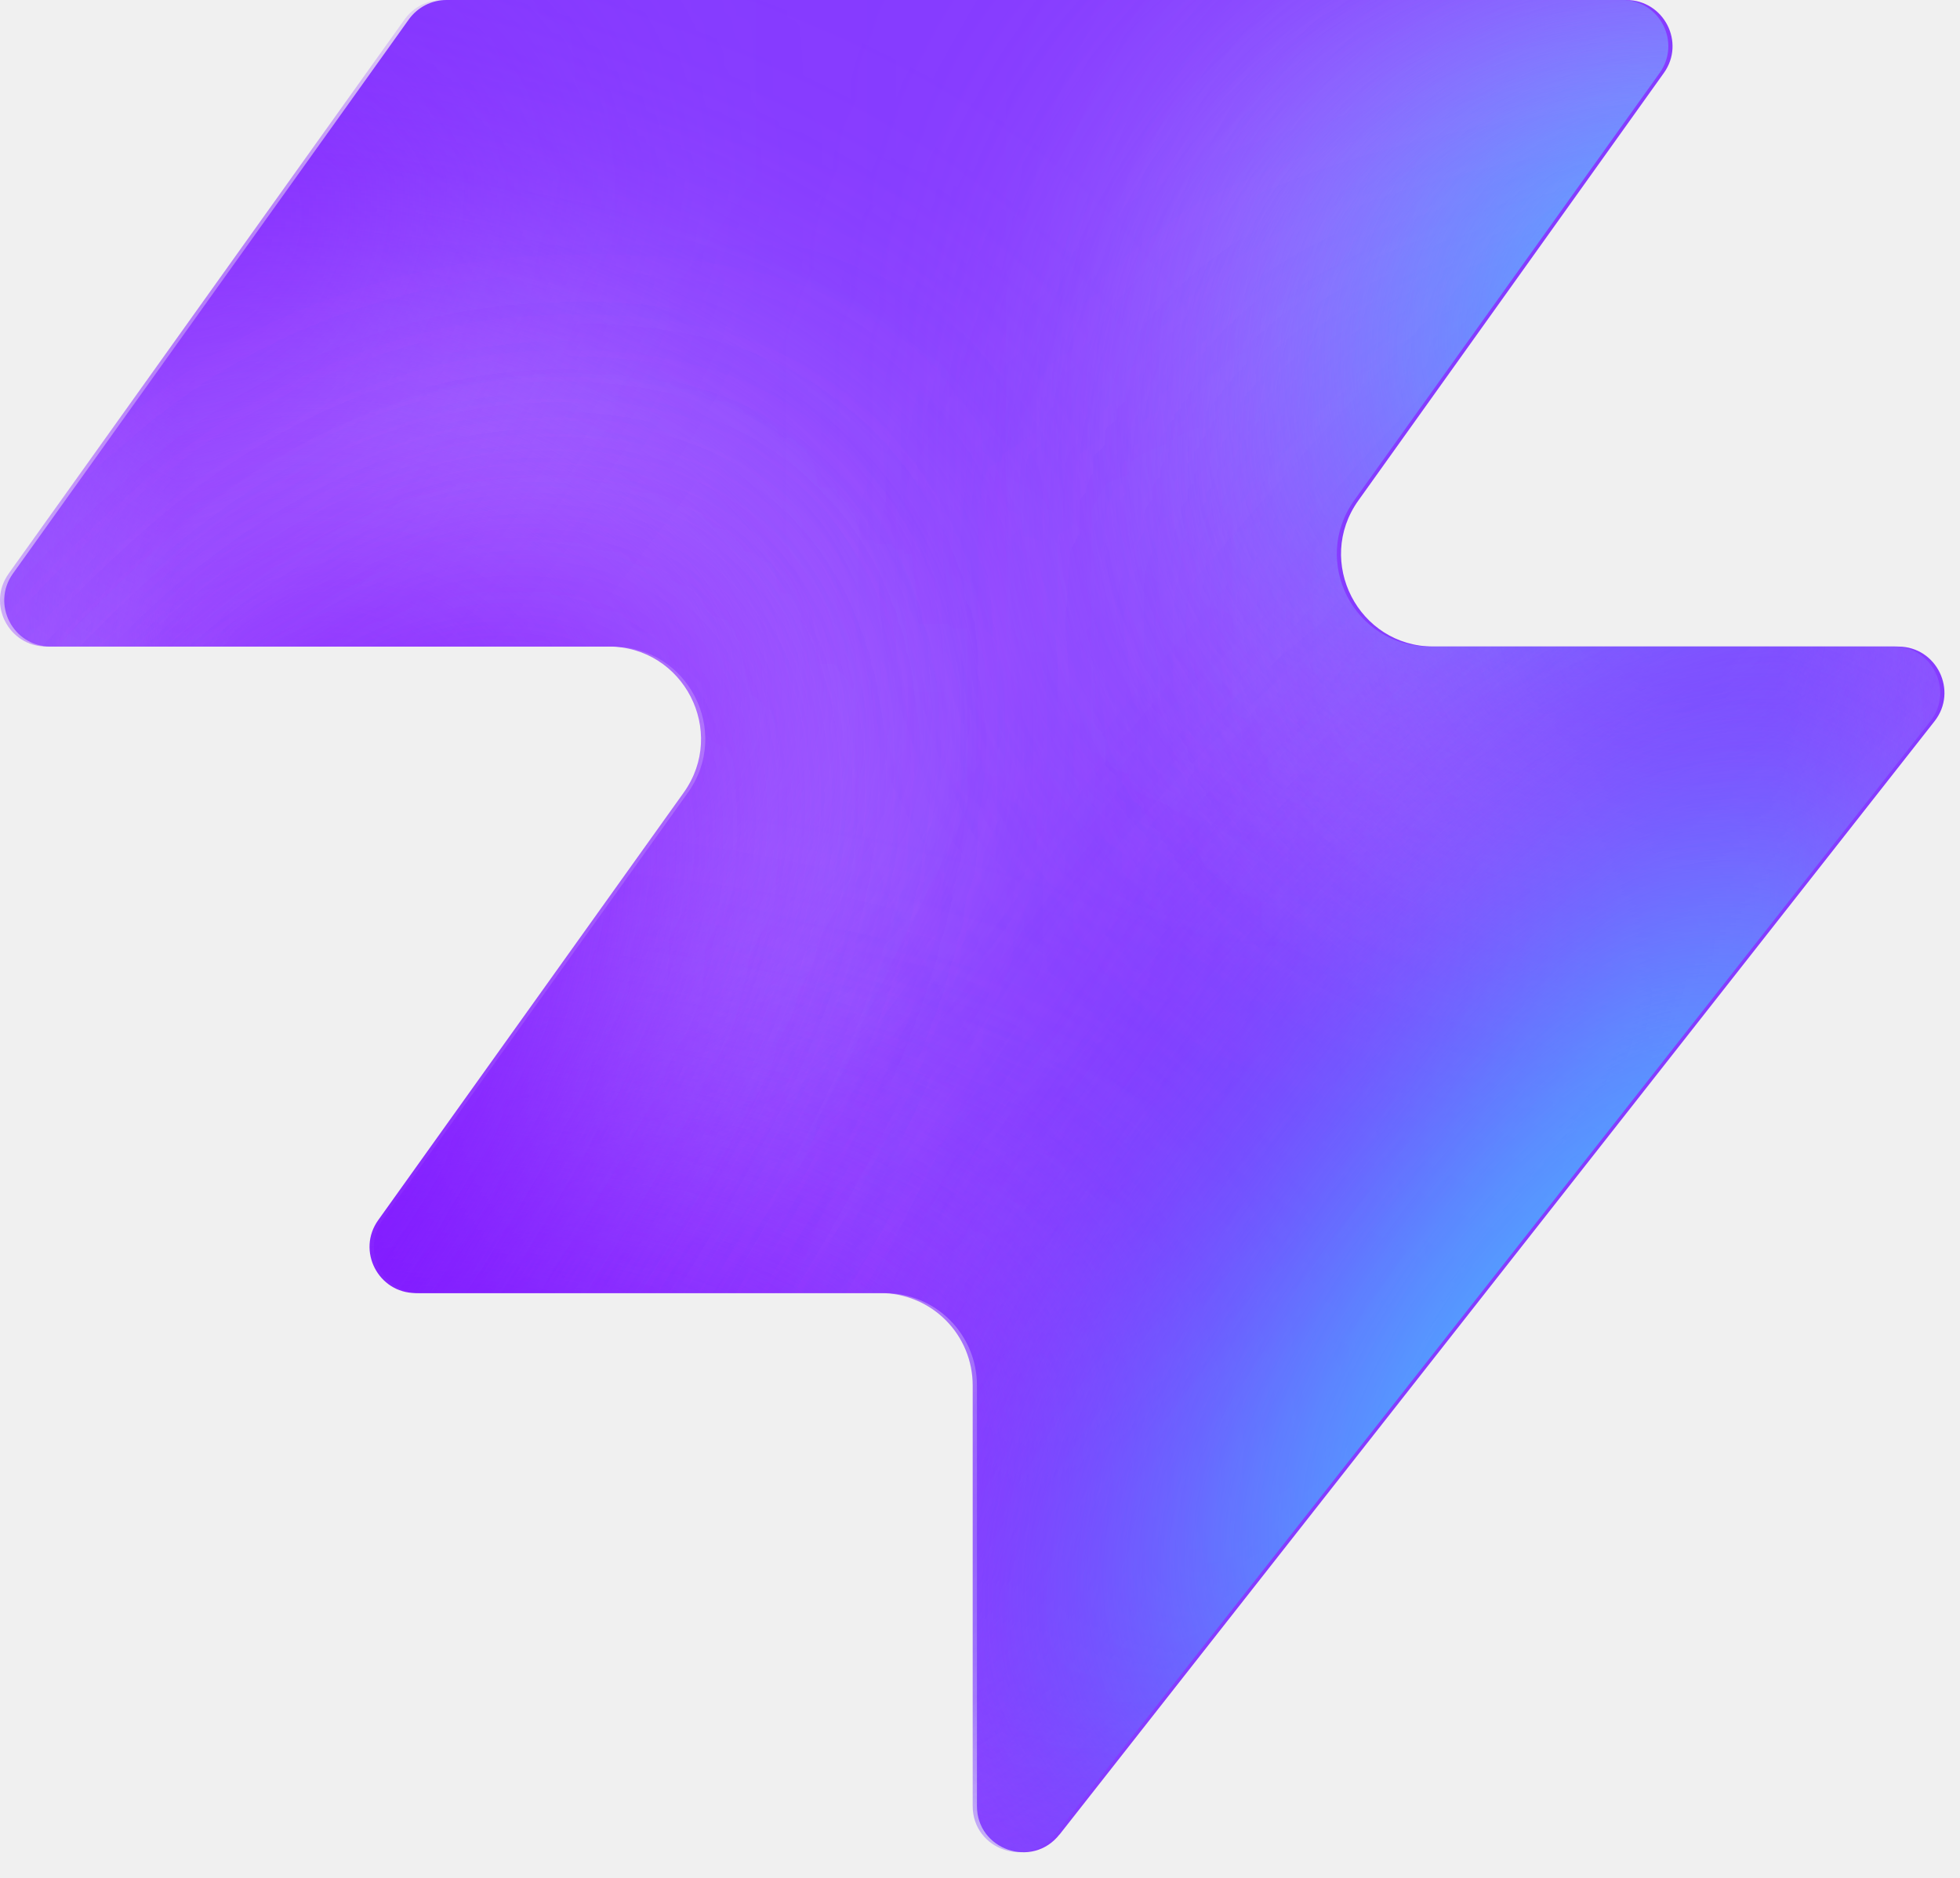
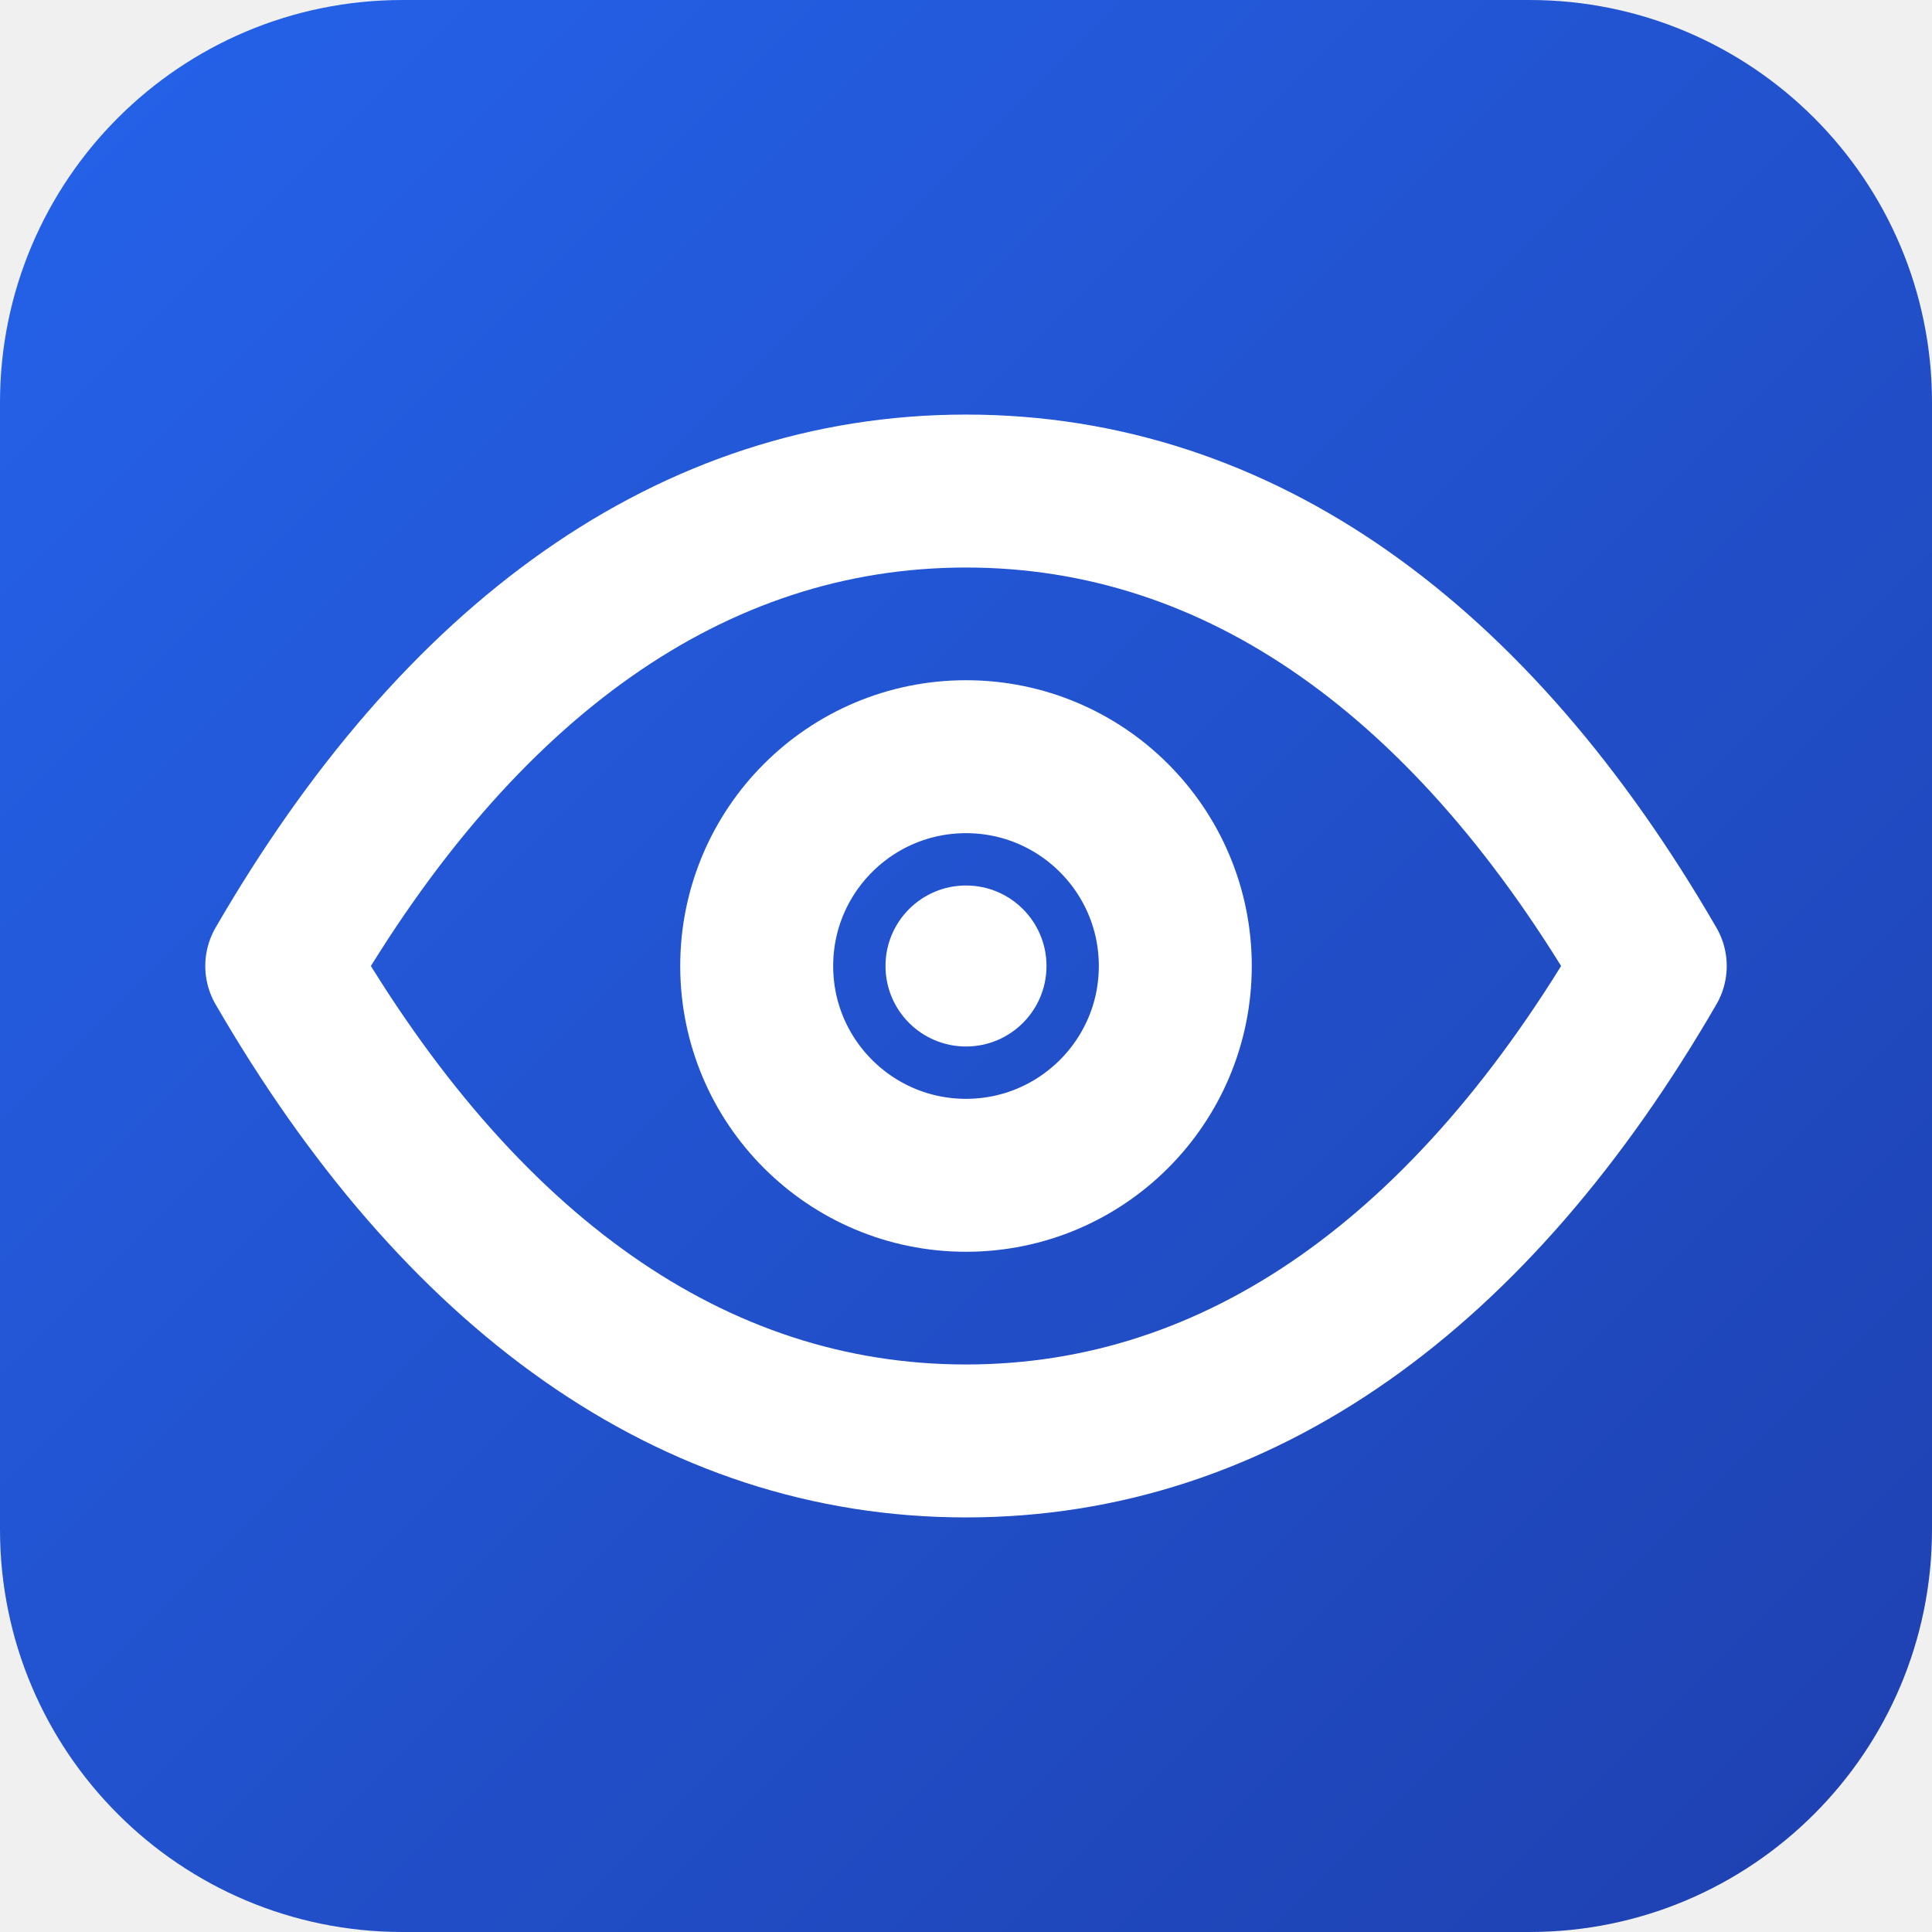
- <svg xmlns="http://www.w3.org/2000/svg" width="48" height="46" fill="none" viewBox="0 0 48 46">
-   <path fill="#863bff" d="M25.946 44.938c-.664.845-2.021.375-2.021-.698V33.937a2.26 2.26 0 0 0-2.262-2.262H10.287c-.92 0-1.456-1.04-.92-1.788l7.48-10.471c1.07-1.497 0-3.578-1.842-3.578H1.237c-.92 0-1.456-1.04-.92-1.788L10.013.474c.214-.297.556-.474.92-.474h28.894c.92 0 1.456 1.04.92 1.788l-7.48 10.471c-1.07 1.498 0 3.579 1.842 3.579h11.377c.943 0 1.473 1.088.89 1.83L25.947 44.94z" style="fill:#863bff;fill:color(display-p3 .525 .23 1);fill-opacity:1" />
-   <mask id="a" width="48" height="46" x="0" y="0" maskUnits="userSpaceOnUse" style="mask-type:alpha">
-     <path fill="#000" d="M25.842 44.938c-.664.844-2.021.375-2.021-.698V33.937a2.26 2.26 0 0 0-2.262-2.262H10.183c-.92 0-1.456-1.04-.92-1.788l7.48-10.471c1.07-1.498 0-3.579-1.842-3.579H1.133c-.92 0-1.456-1.04-.92-1.787L9.91.473c.214-.297.556-.474.92-.474h28.894c.92 0 1.456 1.04.92 1.788l-7.48 10.471c-1.07 1.498 0 3.578 1.842 3.578h11.377c.943 0 1.473 1.088.89 1.832L25.843 44.94z" style="fill:#000;fill-opacity:1" />
-   </mask>
-   <g mask="url(#a)">
-     <g filter="url(#b)">
-       <ellipse cx="5.508" cy="14.704" fill="#ede6ff" rx="5.508" ry="14.704" style="fill:#ede6ff;fill:color(display-p3 .927 .903 1);fill-opacity:1" transform="matrix(.00324 1 1 -.00324 -4.47 31.516)" />
-     </g>
-     <g filter="url(#c)">
-       <ellipse cx="10.399" cy="29.851" fill="#ede6ff" rx="10.399" ry="29.851" style="fill:#ede6ff;fill:color(display-p3 .927 .903 1);fill-opacity:1" transform="matrix(.00324 1 1 -.00324 -39.328 7.883)" />
-     </g>
-     <g filter="url(#d)">
-       <ellipse cx="5.508" cy="30.487" fill="#7e14ff" rx="5.508" ry="30.487" style="fill:#7e14ff;fill:color(display-p3 .492 .077 1);fill-opacity:1" transform="rotate(89.814 -25.913 -14.639)scale(1 -1)" />
-     </g>
-     <g filter="url(#e)">
-       <ellipse cx="5.508" cy="30.599" fill="#7e14ff" rx="5.508" ry="30.599" style="fill:#7e14ff;fill:color(display-p3 .492 .077 1);fill-opacity:1" transform="rotate(89.814 -32.644 -3.334)scale(1 -1)" />
-     </g>
-     <g filter="url(#f)">
-       <ellipse cx="5.508" cy="30.599" fill="#7e14ff" rx="5.508" ry="30.599" style="fill:#7e14ff;fill:color(display-p3 .492 .077 1);fill-opacity:1" transform="matrix(.00324 1 1 -.00324 -34.34 30.47)" />
-     </g>
-     <g filter="url(#g)">
-       <ellipse cx="14.072" cy="22.078" fill="#ede6ff" rx="14.072" ry="22.078" style="fill:#ede6ff;fill:color(display-p3 .927 .903 1);fill-opacity:1" transform="rotate(93.35 24.506 48.493)scale(-1 1)" />
-     </g>
-     <g filter="url(#h)">
-       <ellipse cx="3.47" cy="21.501" fill="#7e14ff" rx="3.47" ry="21.501" style="fill:#7e14ff;fill:color(display-p3 .492 .077 1);fill-opacity:1" transform="rotate(89.009 28.708 47.59)scale(-1 1)" />
-     </g>
-     <g filter="url(#i)">
-       <ellipse cx="3.47" cy="21.501" fill="#7e14ff" rx="3.47" ry="21.501" style="fill:#7e14ff;fill:color(display-p3 .492 .077 1);fill-opacity:1" transform="rotate(89.009 28.708 47.59)scale(-1 1)" />
-     </g>
-     <g filter="url(#j)">
-       <ellipse cx=".387" cy="8.972" fill="#7e14ff" rx="4.407" ry="29.108" style="fill:#7e14ff;fill:color(display-p3 .492 .077 1);fill-opacity:1" transform="rotate(39.51 .387 8.972)" />
-     </g>
-     <g filter="url(#k)">
-       <ellipse cx="47.523" cy="-6.092" fill="#7e14ff" rx="4.407" ry="29.108" style="fill:#7e14ff;fill:color(display-p3 .492 .077 1);fill-opacity:1" transform="rotate(37.892 47.523 -6.092)" />
-     </g>
-     <g filter="url(#l)">
-       <ellipse cx="41.412" cy="6.333" fill="#47bfff" rx="5.971" ry="9.665" style="fill:#47bfff;fill:color(display-p3 .28 .748 1);fill-opacity:1" transform="rotate(37.892 41.412 6.333)" />
-     </g>
-     <g filter="url(#m)">
-       <ellipse cx="-1.879" cy="38.332" fill="#7e14ff" rx="4.407" ry="29.108" style="fill:#7e14ff;fill:color(display-p3 .492 .077 1);fill-opacity:1" transform="rotate(37.892 -1.88 38.332)" />
-     </g>
-     <g filter="url(#n)">
-       <ellipse cx="-1.879" cy="38.332" fill="#7e14ff" rx="4.407" ry="29.108" style="fill:#7e14ff;fill:color(display-p3 .492 .077 1);fill-opacity:1" transform="rotate(37.892 -1.88 38.332)" />
-     </g>
-     <g filter="url(#o)">
-       <ellipse cx="35.651" cy="29.907" fill="#7e14ff" rx="4.407" ry="29.108" style="fill:#7e14ff;fill:color(display-p3 .492 .077 1);fill-opacity:1" transform="rotate(37.892 35.651 29.907)" />
-     </g>
-     <g filter="url(#p)">
-       <ellipse cx="38.418" cy="32.4" fill="#47bfff" rx="5.971" ry="15.297" style="fill:#47bfff;fill:color(display-p3 .28 .748 1);fill-opacity:1" transform="rotate(37.892 38.418 32.4)" />
-     </g>
+ <svg xmlns="http://www.w3.org/2000/svg" viewBox="0 0 48 48">
+   <defs>
+     <linearGradient id="favicon-g" x1="0" y1="0" x2="1" y2="1">
+       <stop offset="0" stop-color="#2563eb" />
+       <stop offset="1" stop-color="#1e40af" />
+     </linearGradient>
+   </defs>
+   <rect width="48" height="48" rx="10" fill="url(#favicon-g)" />
+   <g fill="none" stroke="#ffffff" stroke-width="3.8" stroke-linecap="round" stroke-linejoin="round">
+     <path d="M7 24C11.4 16.4 17.2 12.2 24 12.2s12.6 4.2 17 11.8c-4.4 7.6-10.2 11.8-17 11.8S11.4 31.6 7 24Z" />
+     <circle cx="24" cy="24" r="5.2" />
  </g>
-   <defs>
-     <filter id="b" width="60.045" height="41.654" x="-19.77" y="16.149" color-interpolation-filters="sRGB" filterUnits="userSpaceOnUse">
-       <feFlood flood-opacity="0" result="BackgroundImageFix" />
-       <feBlend in="SourceGraphic" in2="BackgroundImageFix" result="shape" />
-       <feGaussianBlur result="effect1_foregroundBlur_2002_17158" stdDeviation="7.659" />
-     </filter>
-     <filter id="c" width="90.34" height="51.437" x="-54.613" y="-7.533" color-interpolation-filters="sRGB" filterUnits="userSpaceOnUse">
-       <feFlood flood-opacity="0" result="BackgroundImageFix" />
-       <feBlend in="SourceGraphic" in2="BackgroundImageFix" result="shape" />
-       <feGaussianBlur result="effect1_foregroundBlur_2002_17158" stdDeviation="7.659" />
-     </filter>
-     <filter id="d" width="79.355" height="29.4" x="-49.64" y="2.03" color-interpolation-filters="sRGB" filterUnits="userSpaceOnUse">
-       <feFlood flood-opacity="0" result="BackgroundImageFix" />
-       <feBlend in="SourceGraphic" in2="BackgroundImageFix" result="shape" />
-       <feGaussianBlur result="effect1_foregroundBlur_2002_17158" stdDeviation="4.596" />
-     </filter>
-     <filter id="e" width="79.579" height="29.4" x="-45.045" y="20.029" color-interpolation-filters="sRGB" filterUnits="userSpaceOnUse">
-       <feFlood flood-opacity="0" result="BackgroundImageFix" />
-       <feBlend in="SourceGraphic" in2="BackgroundImageFix" result="shape" />
-       <feGaussianBlur result="effect1_foregroundBlur_2002_17158" stdDeviation="4.596" />
-     </filter>
-     <filter id="f" width="79.579" height="29.4" x="-43.513" y="21.178" color-interpolation-filters="sRGB" filterUnits="userSpaceOnUse">
-       <feFlood flood-opacity="0" result="BackgroundImageFix" />
-       <feBlend in="SourceGraphic" in2="BackgroundImageFix" result="shape" />
-       <feGaussianBlur result="effect1_foregroundBlur_2002_17158" stdDeviation="4.596" />
-     </filter>
-     <filter id="g" width="74.749" height="58.852" x="15.756" y="-17.901" color-interpolation-filters="sRGB" filterUnits="userSpaceOnUse">
-       <feFlood flood-opacity="0" result="BackgroundImageFix" />
-       <feBlend in="SourceGraphic" in2="BackgroundImageFix" result="shape" />
-       <feGaussianBlur result="effect1_foregroundBlur_2002_17158" stdDeviation="7.659" />
-     </filter>
-     <filter id="h" width="61.377" height="25.362" x="23.548" y="2.284" color-interpolation-filters="sRGB" filterUnits="userSpaceOnUse">
-       <feFlood flood-opacity="0" result="BackgroundImageFix" />
-       <feBlend in="SourceGraphic" in2="BackgroundImageFix" result="shape" />
-       <feGaussianBlur result="effect1_foregroundBlur_2002_17158" stdDeviation="4.596" />
-     </filter>
-     <filter id="i" width="61.377" height="25.362" x="23.548" y="2.284" color-interpolation-filters="sRGB" filterUnits="userSpaceOnUse">
-       <feFlood flood-opacity="0" result="BackgroundImageFix" />
-       <feBlend in="SourceGraphic" in2="BackgroundImageFix" result="shape" />
-       <feGaussianBlur result="effect1_foregroundBlur_2002_17158" stdDeviation="4.596" />
-     </filter>
-     <filter id="j" width="56.045" height="63.649" x="-27.636" y="-22.853" color-interpolation-filters="sRGB" filterUnits="userSpaceOnUse">
-       <feFlood flood-opacity="0" result="BackgroundImageFix" />
-       <feBlend in="SourceGraphic" in2="BackgroundImageFix" result="shape" />
-       <feGaussianBlur result="effect1_foregroundBlur_2002_17158" stdDeviation="4.596" />
-     </filter>
-     <filter id="k" width="54.814" height="64.646" x="20.116" y="-38.415" color-interpolation-filters="sRGB" filterUnits="userSpaceOnUse">
-       <feFlood flood-opacity="0" result="BackgroundImageFix" />
-       <feBlend in="SourceGraphic" in2="BackgroundImageFix" result="shape" />
-       <feGaussianBlur result="effect1_foregroundBlur_2002_17158" stdDeviation="4.596" />
-     </filter>
-     <filter id="l" width="33.541" height="35.313" x="24.641" y="-11.323" color-interpolation-filters="sRGB" filterUnits="userSpaceOnUse">
-       <feFlood flood-opacity="0" result="BackgroundImageFix" />
-       <feBlend in="SourceGraphic" in2="BackgroundImageFix" result="shape" />
-       <feGaussianBlur result="effect1_foregroundBlur_2002_17158" stdDeviation="4.596" />
-     </filter>
-     <filter id="m" width="54.814" height="64.646" x="-29.286" y="6.009" color-interpolation-filters="sRGB" filterUnits="userSpaceOnUse">
-       <feFlood flood-opacity="0" result="BackgroundImageFix" />
-       <feBlend in="SourceGraphic" in2="BackgroundImageFix" result="shape" />
-       <feGaussianBlur result="effect1_foregroundBlur_2002_17158" stdDeviation="4.596" />
-     </filter>
-     <filter id="n" width="54.814" height="64.646" x="-29.286" y="6.009" color-interpolation-filters="sRGB" filterUnits="userSpaceOnUse">
-       <feFlood flood-opacity="0" result="BackgroundImageFix" />
-       <feBlend in="SourceGraphic" in2="BackgroundImageFix" result="shape" />
-       <feGaussianBlur result="effect1_foregroundBlur_2002_17158" stdDeviation="4.596" />
-     </filter>
-     <filter id="o" width="54.814" height="64.646" x="8.244" y="-2.416" color-interpolation-filters="sRGB" filterUnits="userSpaceOnUse">
-       <feFlood flood-opacity="0" result="BackgroundImageFix" />
-       <feBlend in="SourceGraphic" in2="BackgroundImageFix" result="shape" />
-       <feGaussianBlur result="effect1_foregroundBlur_2002_17158" stdDeviation="4.596" />
-     </filter>
-     <filter id="p" width="39.409" height="43.623" x="18.713" y="10.588" color-interpolation-filters="sRGB" filterUnits="userSpaceOnUse">
-       <feFlood flood-opacity="0" result="BackgroundImageFix" />
-       <feBlend in="SourceGraphic" in2="BackgroundImageFix" result="shape" />
-       <feGaussianBlur result="effect1_foregroundBlur_2002_17158" stdDeviation="4.596" />
-     </filter>
-   </defs>
+   <circle cx="24" cy="24" r="2" fill="#ffffff" />
</svg>
